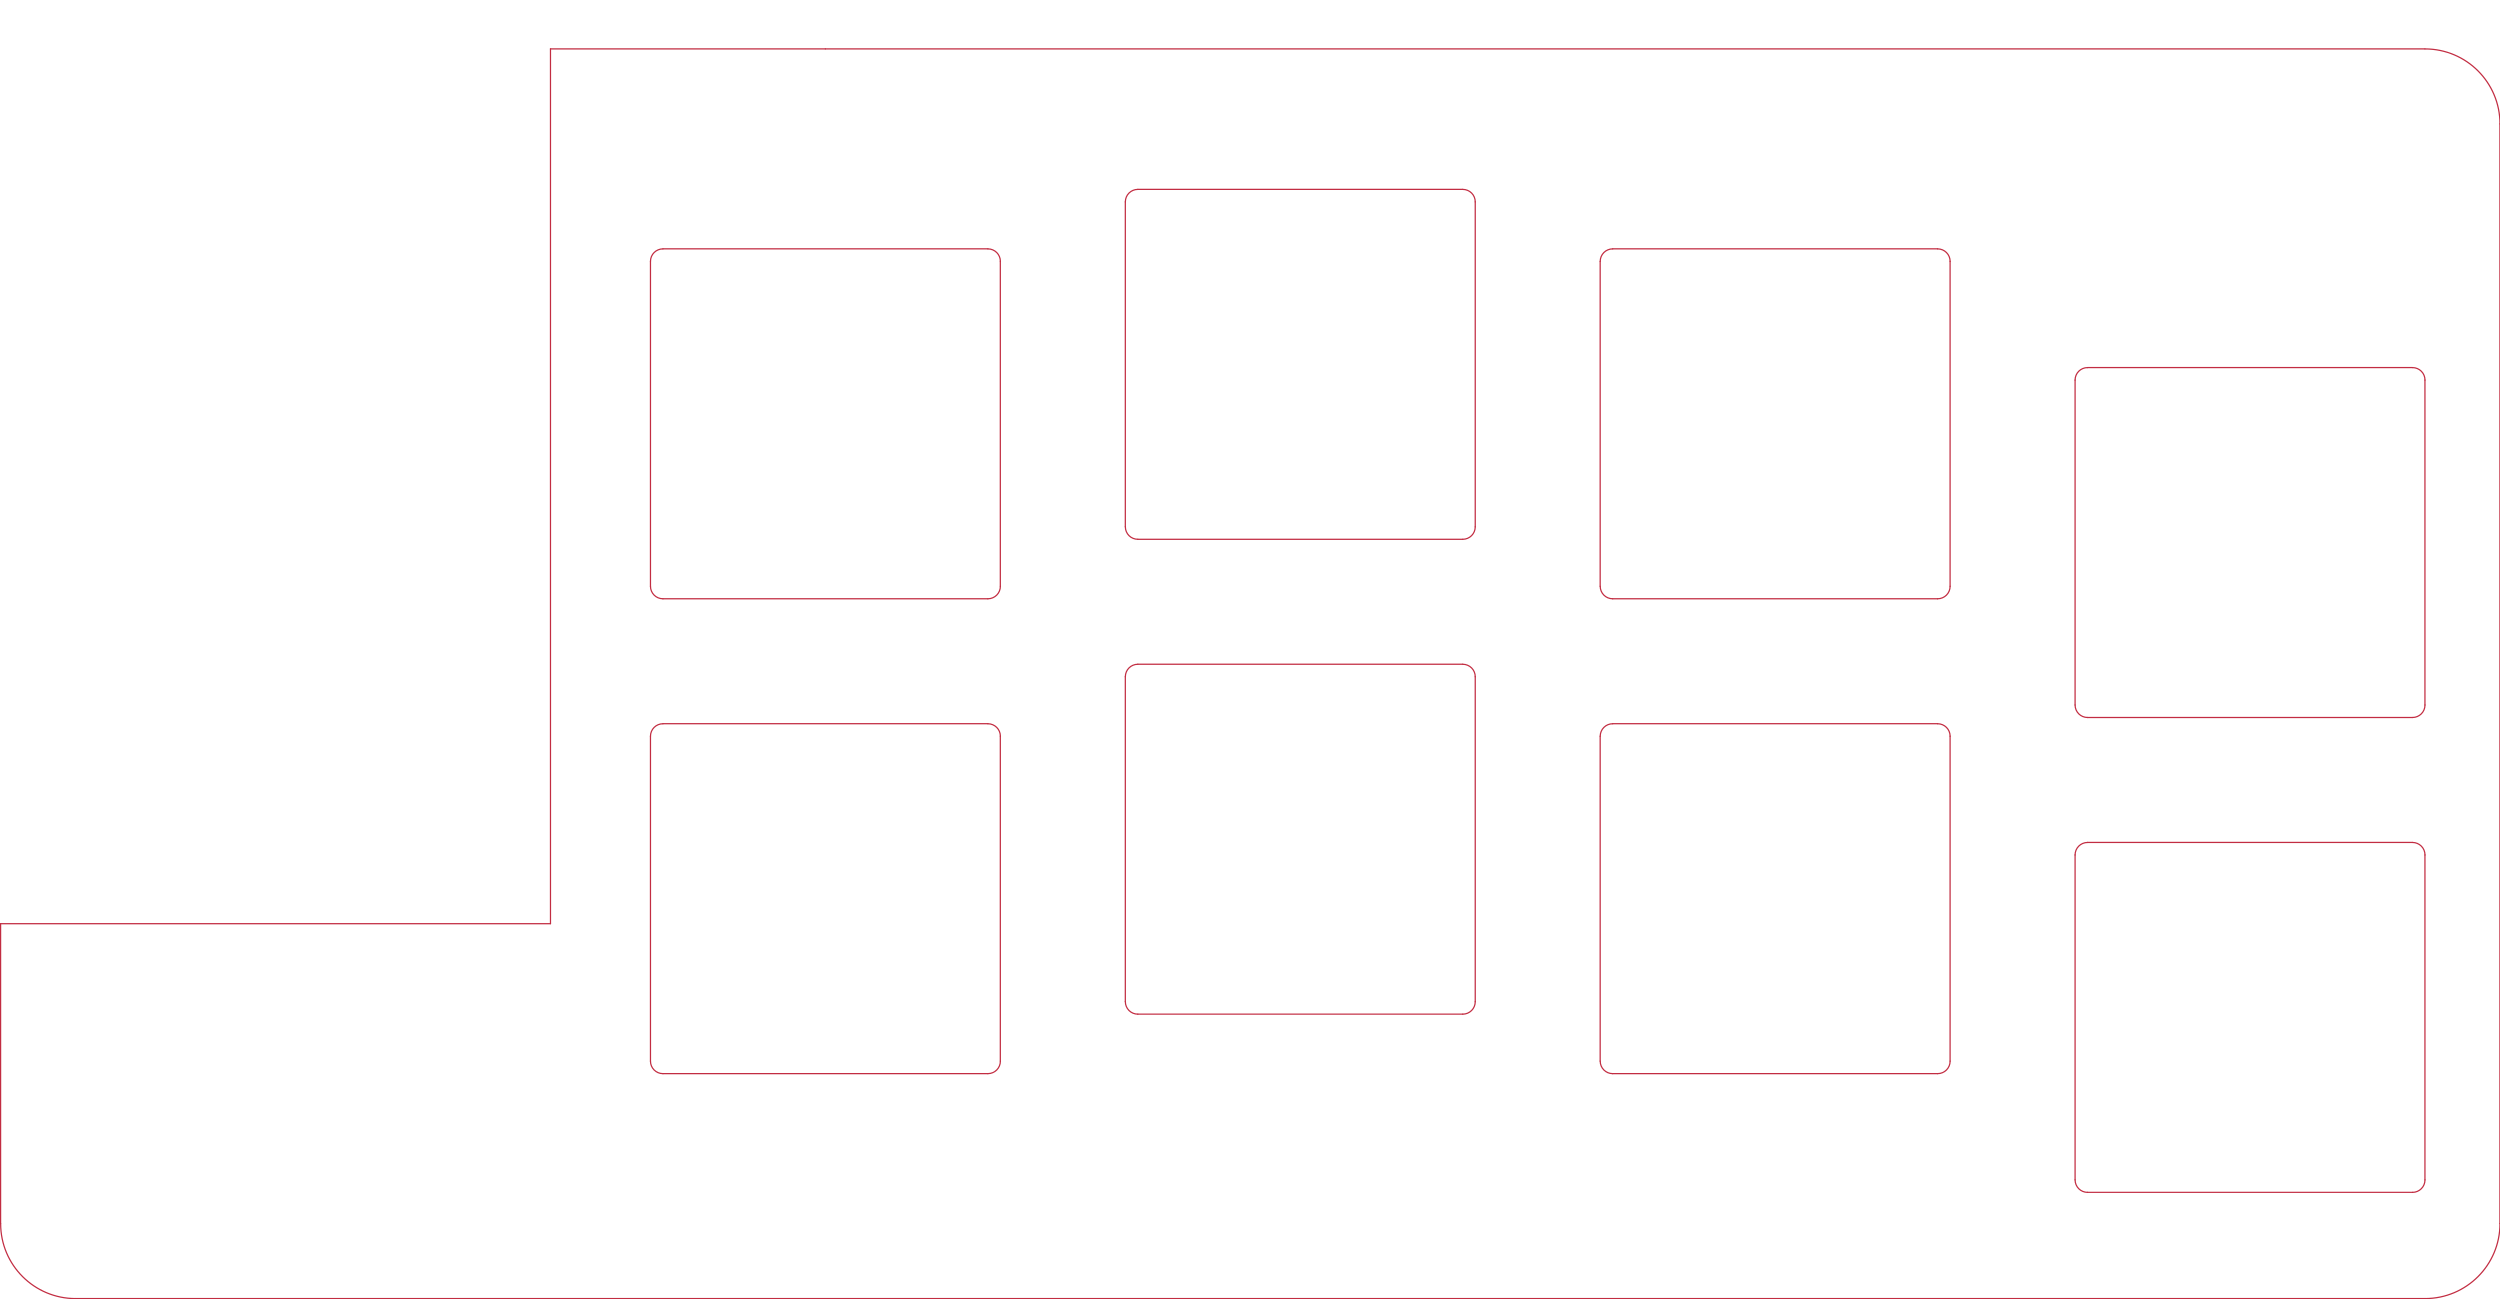
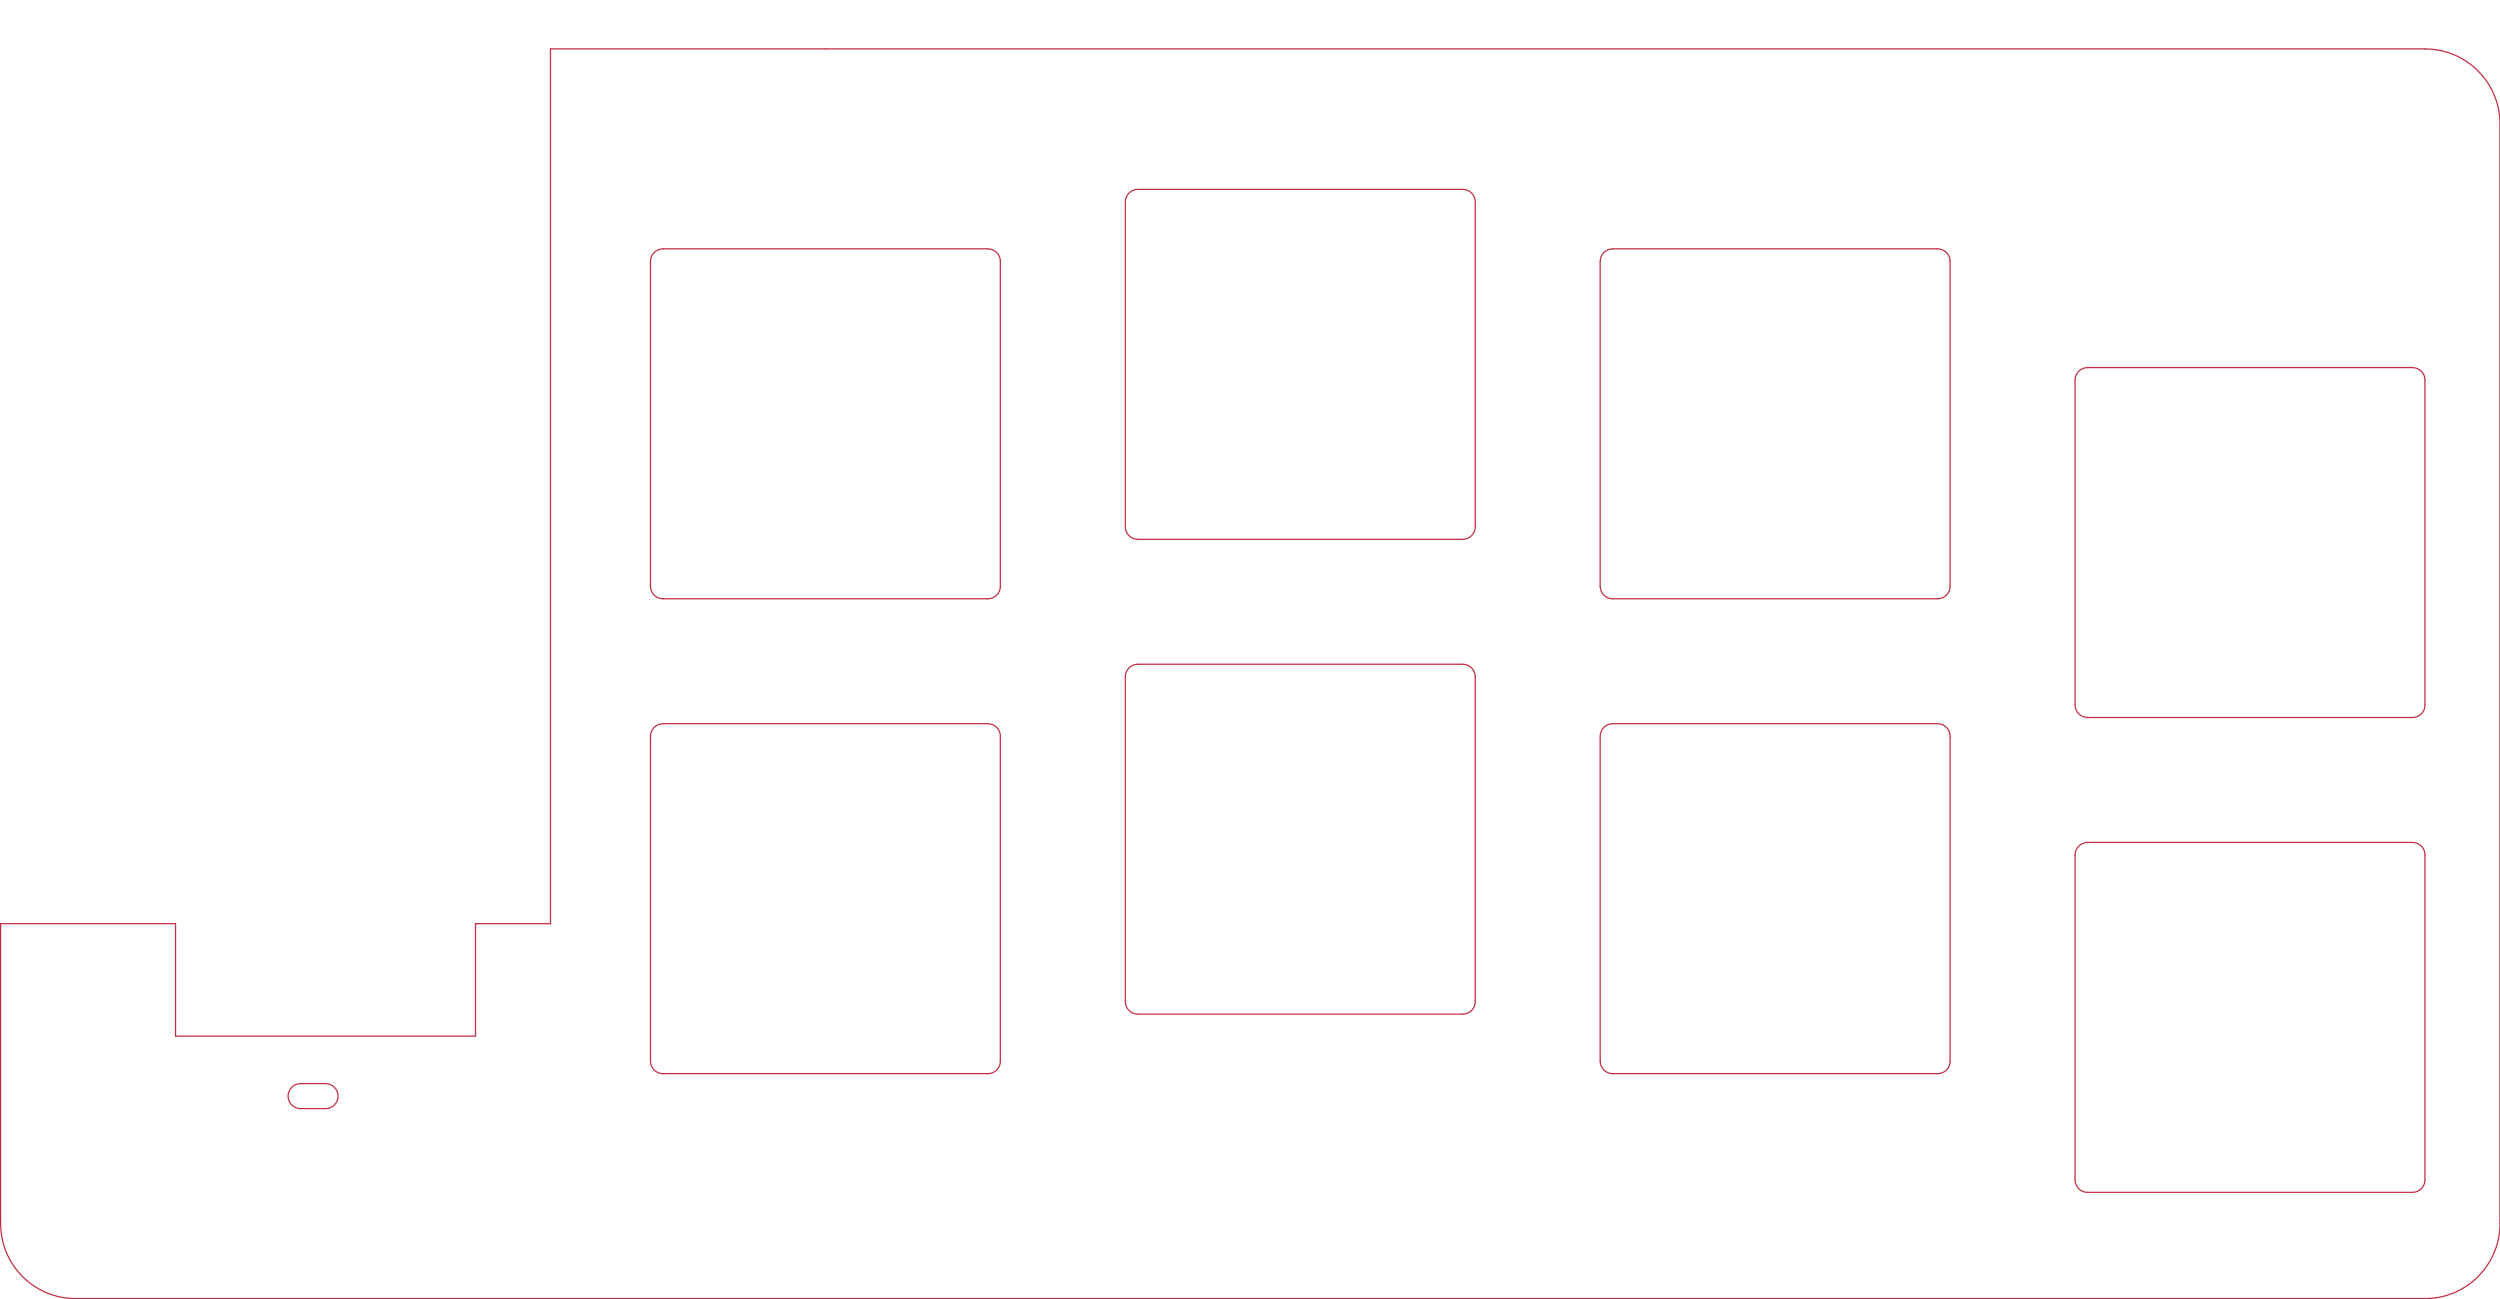
<svg xmlns="http://www.w3.org/2000/svg" version="1.1" width="10.003cm" height="5.197cm" viewBox="0 0 39380 20460">
  <g style="fill:#000000; fill-opacity:1;stroke:#000000; stroke-opacity:1; stroke-linecap:round; stroke-linejoin:round;" transform="translate(0 0) scale(1 1)">
</g>
  <g style="fill:#000000; fill-opacity:0.0;  stroke:#000000; stroke-width:-0; stroke-opacity:1;  stroke-linecap:round; stroke-linejoin:round;">
</g>
  <g style="fill:#C22D42; fill-opacity:0.0;  stroke:#C22D42; stroke-width:-0; stroke-opacity:1;  stroke-linecap:round; stroke-linejoin:round;">
</g>
  <g style="fill:#C22D42; fill-opacity:0.0;  stroke:#C22D42; stroke-width:19.685; stroke-opacity:1;  stroke-linecap:round; stroke-linejoin:round;">
+     <path d="M2765 14550 L9 14550 " />
+     <path d="M2765 16321 L2765 14550 " />
+     <path d="M7490 16321 L2765 16321 " />
+     <path d="M7490 14550 L7490 16321 " />
+     <path d="M8671 14550 L7490 14550 " />
+     <path d="M5127.95 17463.6 A196.85 196.85 0.0 0 0 5127.95 17069.9" />
+     <path d="M4734.25 17069.9 A196.85 196.85 0.0 0 0 4734.25 17463.6" />
+     <path d="M5127 17069 L4734 17069 " />
+     <path d="M4734 17463 L5127 17463 " />
    <path d="M9 19274 L9 14550 " />
    <path d="M13001 770 L8671 770 " />
-     <path d="M8671 14550 L9 14550 " />
    <path d="M8671 14550 L8671 770 " />
+     <path d="M39379 1951 L39379 19274 " />
+     <path d="M38198 20455 L1190 20455 " />
+     <path d="M13001 770 L38198 770 " />
    <path d="M38198.8 20455.7 A1181.1 1181.1 0.0 0 0 39379.9 19274.6" />
    <path d="M39379.9 1951.77 A1181.1 1181.1 0.0 0 0 38198.8 770.669" />
    <path d="M9.843 19274.6 A1181.1 1181.1 0.0 0 0 1190.95 20455.7" />
-     <path d="M13001 770 L38198 770 " />
-     <path d="M38198 20455 L1190 20455 " />
-     <path d="M39379 1951 L39379 19274 " />
+     <path d="M32687 18585 L32687 13467 " />
+     <path d="M38001 18782 L32883 18782 " />
+     <path d="M38198 13467 L38198 18585 " />
    <path d="M32883 13270 L38001 13270 " />
-     <path d="M38198 13467 L38198 18585 " />
-     <path d="M38001 18782 L32883 18782 " />
-     <path d="M32687 18585 L32687 13467 " />
    <path d="M32883.9 13270.7 A196.85 196.85 0.0 0 0 32687 13467.5" />
    <path d="M32687 18585.6 A196.85 196.85 0.0 0 0 32883.9 18782.5" />
    <path d="M38002 18782.5 A196.85 196.85 0.0 0 0 38198.8 18585.6" />
    <path d="M38198.8 13467.5 A196.85 196.85 0.0 0 0 38002 13270.7" />
+     <path d="M32687 11105 L32687 5987 " />
+     <path d="M38001 11302 L32883 11302 " />
+     <path d="M38198 5987 L38198 11105 " />
    <path d="M32883 5790 L38001 5790 " />
-     <path d="M38198 5987 L38198 11105 " />
-     <path d="M38001 11302 L32883 11302 " />
-     <path d="M32687 11105 L32687 5987 " />
    <path d="M32883.9 5790.35 A196.85 196.85 0.0 0 0 32687 5987.2" />
    <path d="M32687 11105.3 A196.85 196.85 0.0 0 0 32883.9 11302.2" />
    <path d="M38002 11302.2 A196.85 196.85 0.0 0 0 38198.8 11105.3" />
    <path d="M38198.8 5987.2 A196.85 196.85 0.0 0 0 38002 5790.35" />
+     <path d="M25206 16715 L25206 11597 " />
+     <path d="M30521 16912 L25403 16912 " />
+     <path d="M30718 11597 L30718 16715 " />
    <path d="M25403 11400 L30521 11400 " />
-     <path d="M30718 11597 L30718 16715 " />
-     <path d="M30521 16912 L25403 16912 " />
-     <path d="M25206 16715 L25206 11597 " />
    <path d="M25403.5 11400.6 A196.85 196.85 0.0 0 0 25206.7 11597.4" />
    <path d="M25206.7 16715.6 A196.85 196.85 0.0 0 0 25403.5 16912.4" />
    <path d="M30521.7 16912.4 A196.85 196.85 0.0 0 0 30718.5 16715.6" />
    <path d="M30718.5 11597.4 A196.85 196.85 0.0 0 0 30521.7 11400.6" />
+     <path d="M10246 9235 L10246 4117 " />
+     <path d="M15561 9432 L10442 9432 " />
+     <path d="M15757 4117 L15757 9235 " />
    <path d="M10442 3920 L15561 3920 " />
-     <path d="M15757 4117 L15757 9235 " />
-     <path d="M15561 9432 L10442 9432 " />
-     <path d="M10246 9235 L10246 4117 " />
    <path d="M10442.9 3920.28 A196.85 196.85 0.0 0 0 10246.1 4117.13" />
    <path d="M10246.1 9235.24 A196.85 196.85 0.0 0 0 10442.9 9432.09" />
    <path d="M15561 9432.09 A196.85 196.85 0.0 0 0 15757.9 9235.24" />
    <path d="M15757.9 4117.13 A196.85 196.85 0.0 0 0 15561 3920.28" />
+     <path d="M10246 16715 L10246 11597 " />
+     <path d="M15561 16912 L10442 16912 " />
+     <path d="M15757 11597 L15757 16715 " />
    <path d="M10442 11400 L15561 11400 " />
-     <path d="M15757 11597 L15757 16715 " />
-     <path d="M15561 16912 L10442 16912 " />
-     <path d="M10246 16715 L10246 11597 " />
    <path d="M10442.9 11400.6 A196.85 196.85 0.0 0 0 10246.1 11597.4" />
    <path d="M10246.1 16715.6 A196.85 196.85 0.0 0 0 10442.9 16912.4" />
    <path d="M15561 16912.4 A196.85 196.85 0.0 0 0 15757.9 16715.6" />
    <path d="M15757.9 11597.4 A196.85 196.85 0.0 0 0 15561 11400.6" />
+     <path d="M17726 15778 L17726 10660 " />
+     <path d="M23041 15975 L17923 15975 " />
+     <path d="M23238 10660 L23238 15778 " />
    <path d="M17923 10463 L23041 10463 " />
-     <path d="M23238 10660 L23238 15778 " />
-     <path d="M23041 15975 L17923 15975 " />
-     <path d="M17726 15778 L17726 10660 " />
    <path d="M17923.2 10463.6 A196.85 196.85 0.0 0 0 17726.4 10660.4" />
    <path d="M17726.4 15778.5 A196.85 196.85 0.0 0 0 17923.2 15975.4" />
    <path d="M23041.3 15975.4 A196.85 196.85 0.0 0 0 23238.2 15778.5" />
    <path d="M23238.2 10660.4 A196.85 196.85 0.0 0 0 23041.3 10463.6" />
+     <path d="M25206 9235 L25206 4117 " />
+     <path d="M30521 9432 L25403 9432 " />
+     <path d="M30718 4117 L30718 9235 " />
    <path d="M25403 3920 L30521 3920 " />
-     <path d="M30718 4117 L30718 9235 " />
-     <path d="M30521 9432 L25403 9432 " />
-     <path d="M25206 9235 L25206 4117 " />
    <path d="M25403.5 3920.28 A196.85 196.85 0.0 0 0 25206.7 4117.13" />
    <path d="M25206.7 9235.24 A196.85 196.85 0.0 0 0 25403.5 9432.09" />
    <path d="M30521.7 9432.09 A196.85 196.85 0.0 0 0 30718.5 9235.24" />
    <path d="M30718.5 4117.13 A196.85 196.85 0.0 0 0 30521.7 3920.28" />
+     <path d="M17726 8298 L17726 3180 " />
+     <path d="M23041 8495 L17923 8495 " />
+     <path d="M23238 3180 L23238 8298 " />
    <path d="M17923 2983 L23041 2983 " />
-     <path d="M23238 3180 L23238 8298 " />
-     <path d="M23041 8495 L17923 8495 " />
-     <path d="M17726 8298 L17726 3180 " />
    <path d="M17923.2 2983.27 A196.85 196.85 0.0 0 0 17726.4 3180.12" />
    <path d="M17726.4 8298.23 A196.85 196.85 0.0 0 0 17923.2 8495.08" />
    <path d="M23041.3 8495.08 A196.85 196.85 0.0 0 0 23238.2 8298.23" />
    <path d="M23238.2 3180.12 A196.85 196.85 0.0 0 0 23041.3 2983.27" />
    <g>
</g>
    <g>
</g>
    <g>
</g>
    <g>
</g>
    <g>
</g>
    <g>
</g>
    <g>
</g>
    <g>
</g>
    <g>
</g>
    <g>
</g>
  </g>
</svg>
